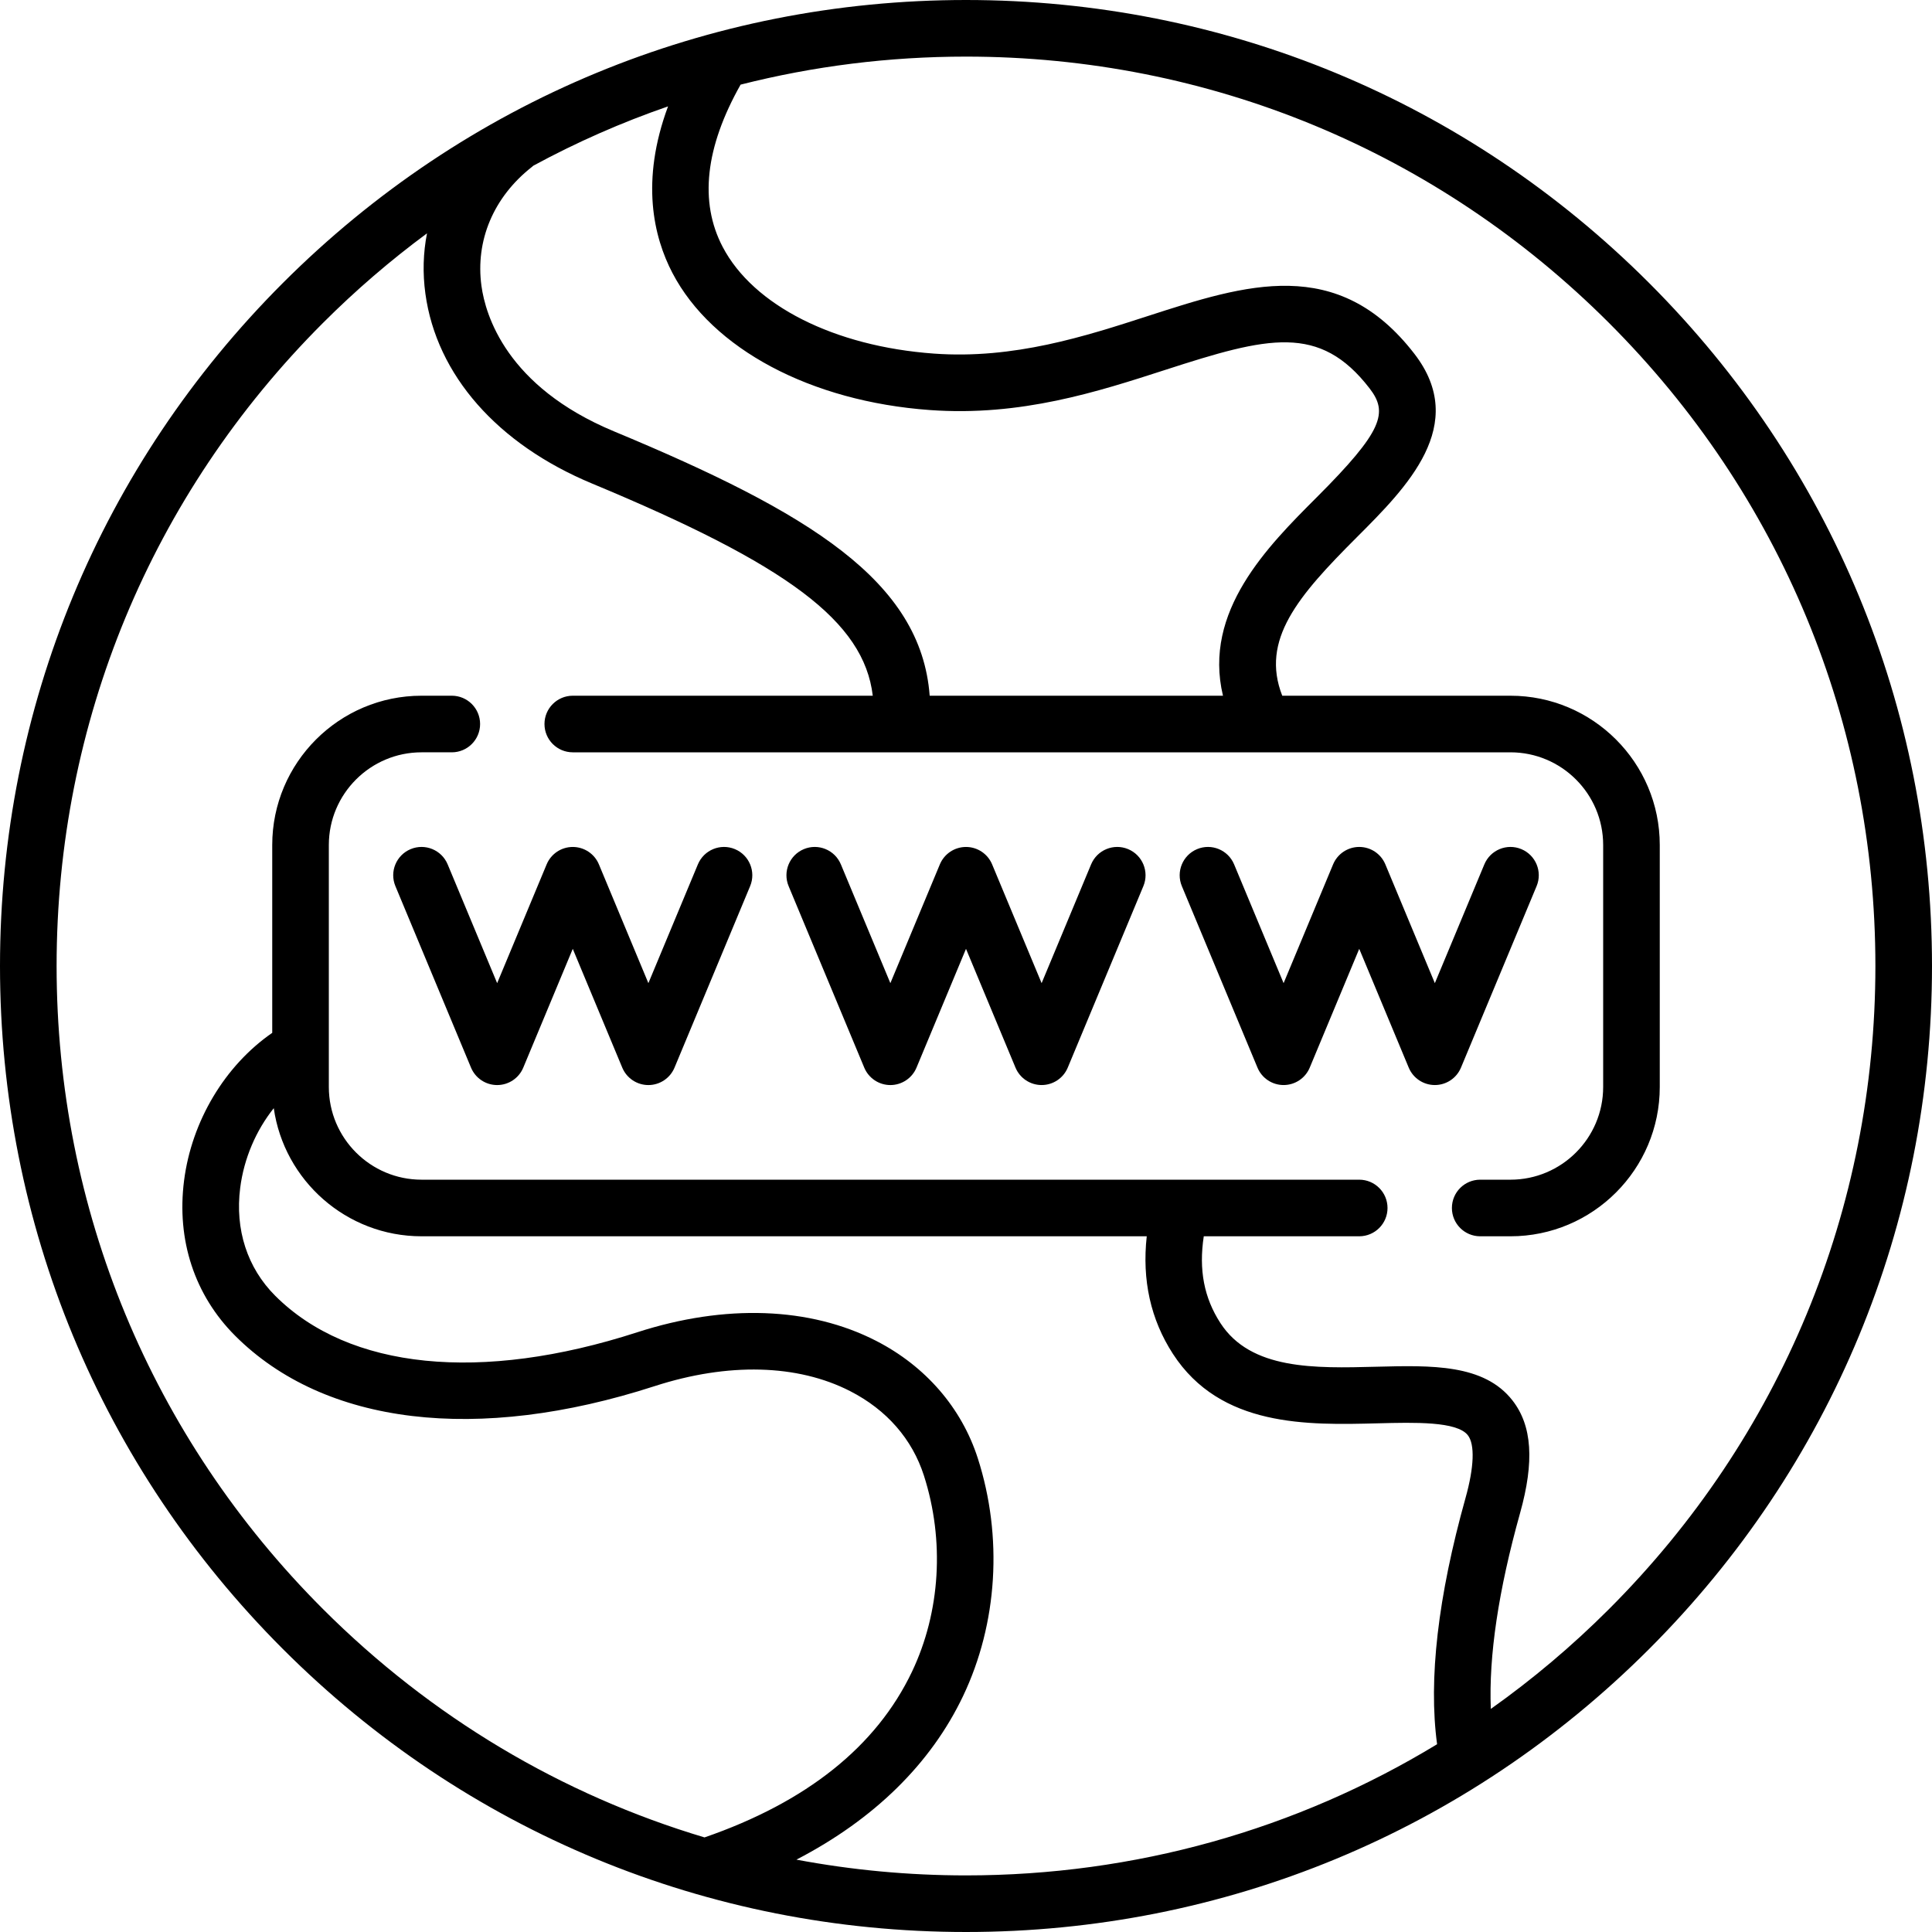
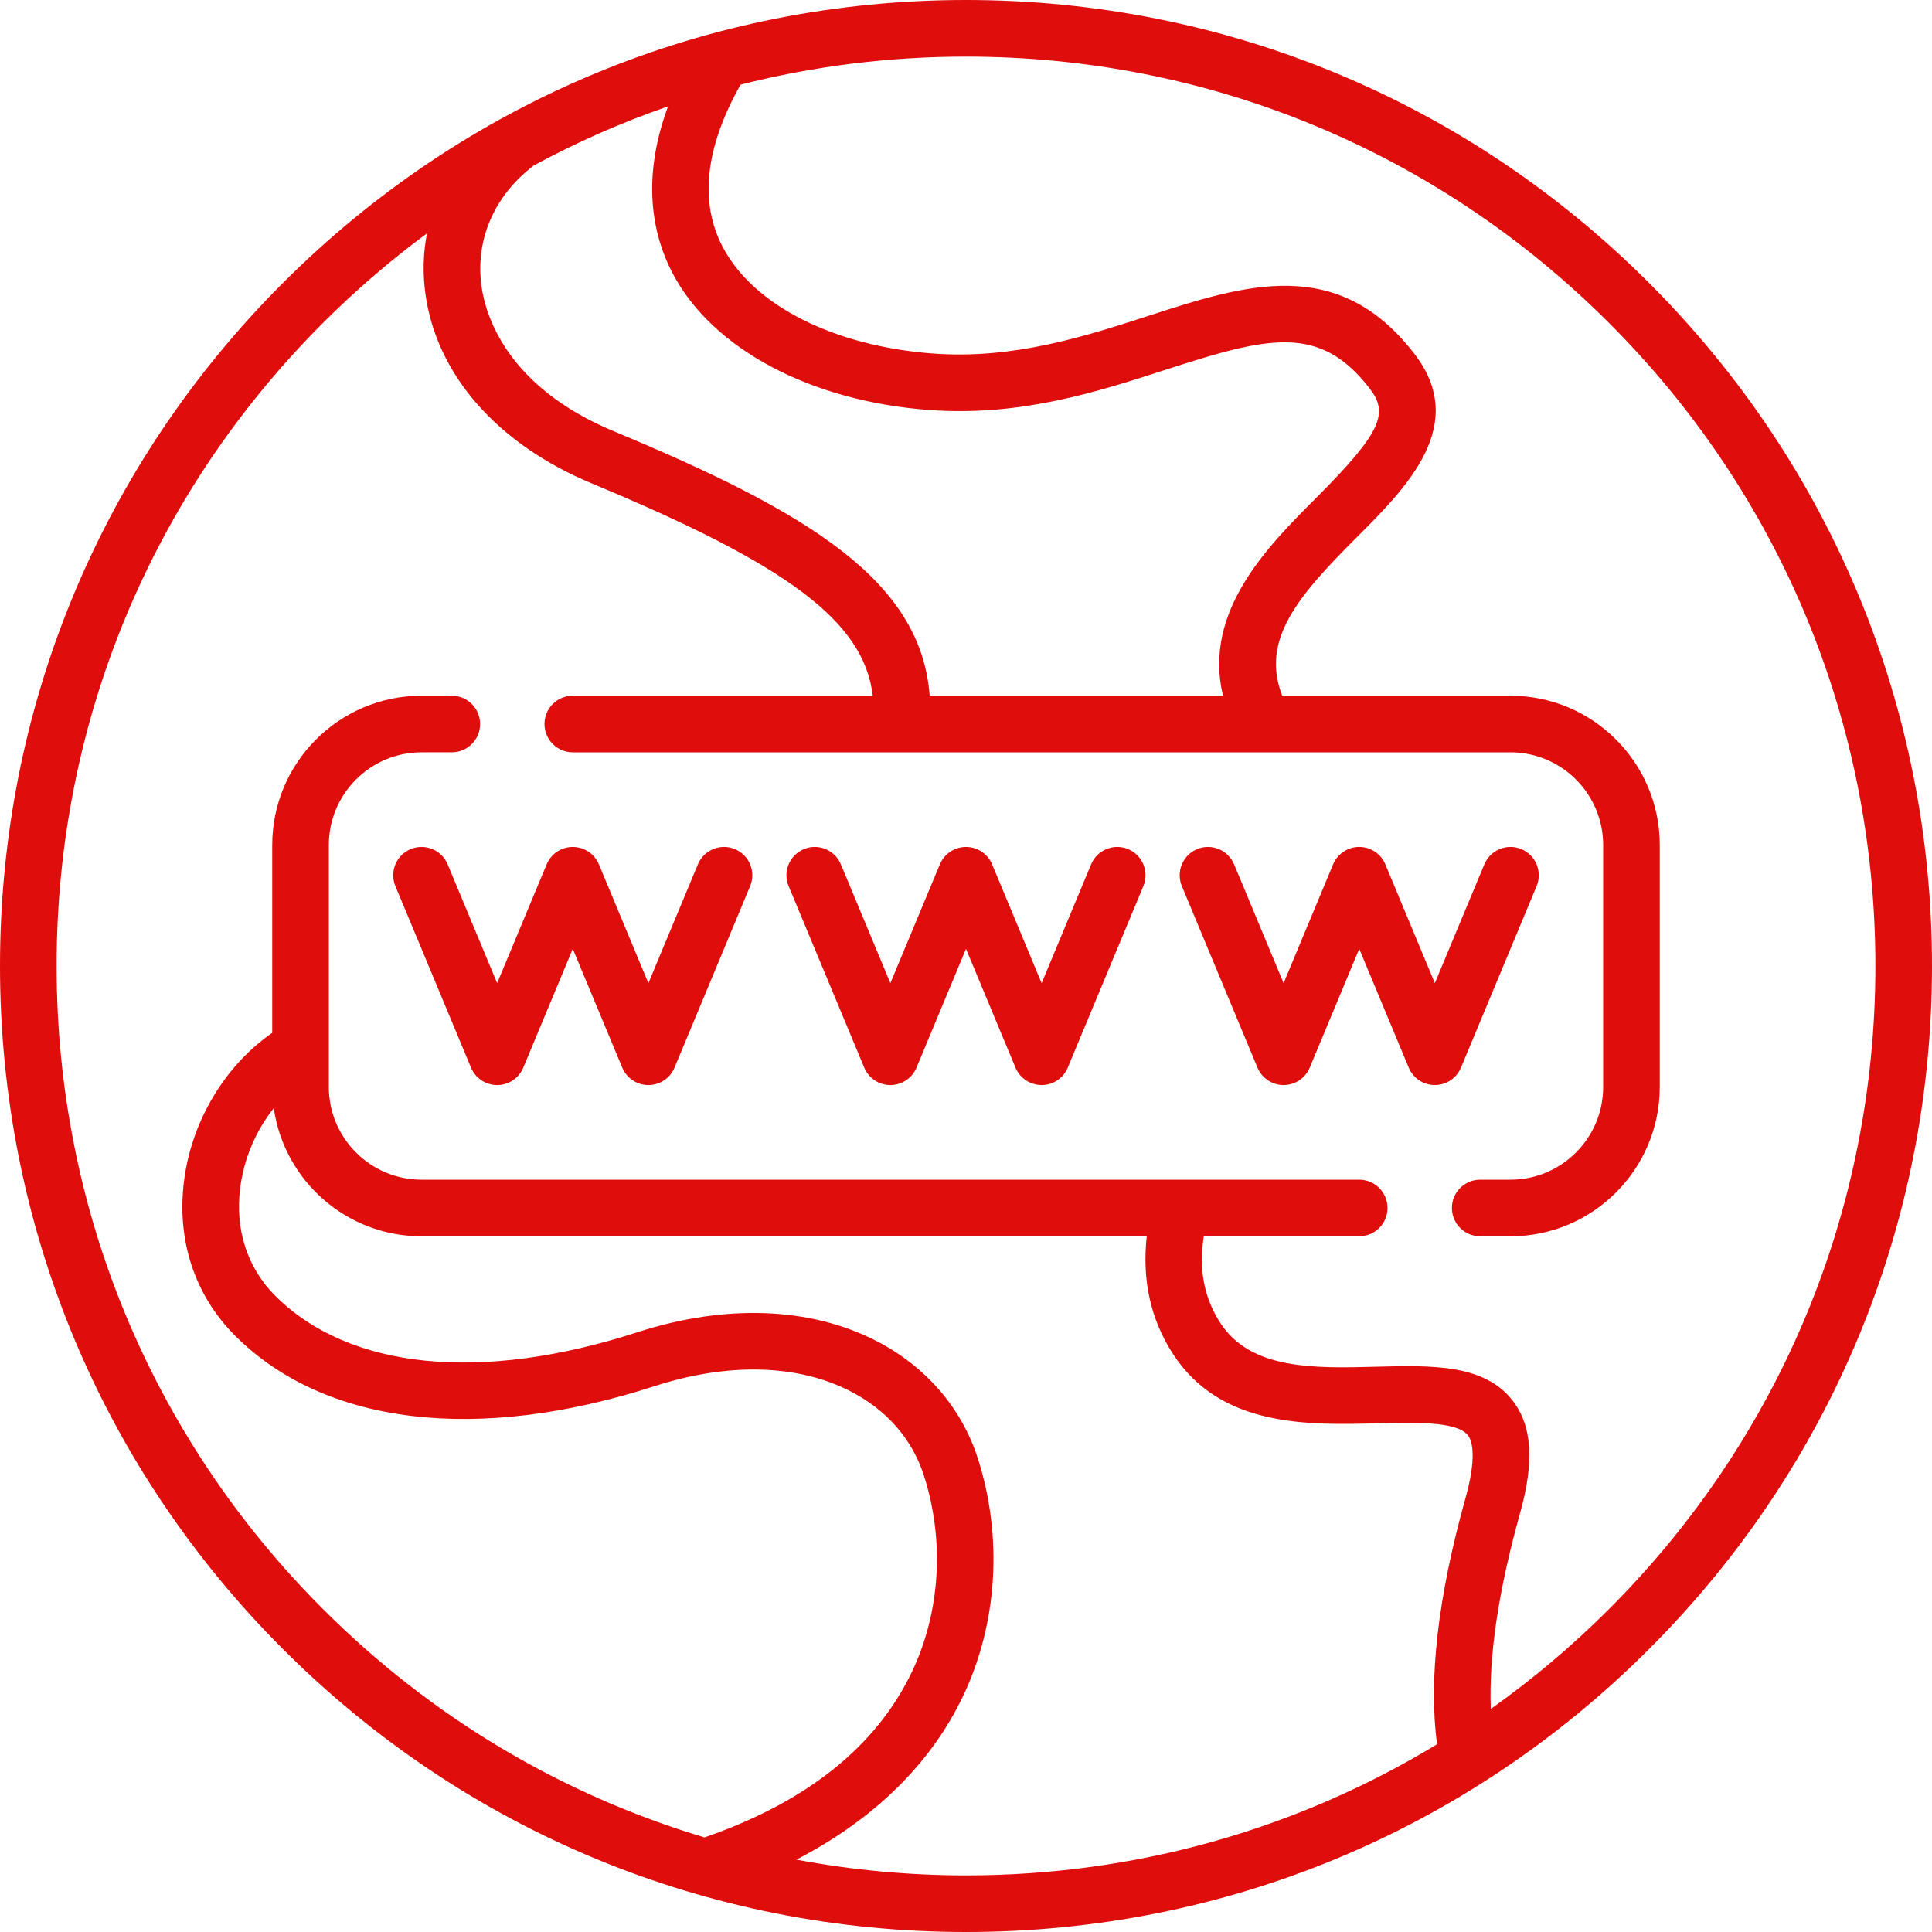
- <svg xmlns="http://www.w3.org/2000/svg" height="512pt" viewBox="0 0 512 512" width="512pt">
+ <svg xmlns="http://www.w3.org/2000/svg" height="512pt" fill="#e00d0d" viewBox="0 0 512 512" width="512pt">
  <path d="m194.758 225.027c-3.824-1.594-8.215.215-9.809 4.039l-13.121 31.48-13.113-31.48c-1.164-2.793-3.898-4.613-6.926-4.613-3.027 0-5.758 1.82-6.922 4.613l-13.117 31.48-13.117-31.48c-1.594-3.824-5.984-5.633-9.809-4.039s-5.633 5.984-4.039 9.809l20.039 48.098c1.168 2.797 3.898 4.617 6.926 4.617s5.758-1.82 6.922-4.617l13.117-31.48 13.117 31.48c1.164 2.793 3.895 4.617 6.922 4.617s5.762-1.824 6.926-4.617l20.039-48.098c1.594-3.824-.215-8.215-4.035-9.809zm0 0" />
  <path d="m298.965 225.027c-3.824-1.594-8.215.215-9.809 4.039l-13.117 31.48-13.117-31.48c-1.164-2.793-3.895-4.613-6.922-4.613s-5.758 1.82-6.926 4.613l-13.117 31.48-13.117-31.48c-1.594-3.824-5.984-5.633-9.809-4.039-3.82 1.594-5.629 5.984-4.039 9.809l20.043 48.098c1.164 2.793 3.895 4.617 6.922 4.617 3.027 0 5.762-1.824 6.926-4.617l13.117-31.48 13.117 31.48c1.164 2.793 3.895 4.613 6.922 4.613 3.031 0 5.762-1.82 6.926-4.613l20.039-48.098c1.594-3.824-.215-8.215-4.039-9.809zm0 0" />
  <path d="m387.172 282.934 20.043-48.098c1.594-3.824-.215-8.215-4.039-9.809s-8.215.215-9.809 4.039l-13.117 31.48-13.117-31.48c-1.164-2.797-3.895-4.617-6.922-4.617-3.031 0-5.762 1.824-6.926 4.617l-13.117 31.48-13.117-31.48c-1.594-3.824-5.984-5.633-9.809-4.039-3.82 1.594-5.629 5.984-4.039 9.809l20.043 48.098c1.164 2.793 3.895 4.613 6.922 4.613 3.027 0 5.762-1.82 6.926-4.613l13.117-31.48 13.117 31.48c1.164 2.793 3.895 4.613 6.922 4.613s5.758-1.82 6.922-4.613zm0 0" />
  <path d="m437.02 74.98c-48.352-48.352-112.641-74.98-181.02-74.98s-132.668 26.629-181.02 74.98c-48.352 48.352-74.98 112.641-74.98 181.02s26.629 132.668 74.98 181.02c48.352 48.352 112.641 74.98 181.02 74.98s132.668-26.629 181.02-74.98c48.352-48.352 74.98-112.641 74.98-181.02s-26.629-132.668-74.98-181.02zm-258.812-2.629c10.512 20.125 36.66 34.043 68.234 36.316 24.102 1.738 44.453-4.848 62.406-10.656 27.191-8.801 40.848-12.266 54.109 4.918 4.93 6.395 3.641 11.211-14.023 28.875-12.988 12.988-30.195 30.207-24.832 52.566h-77.727c-2.297-30.379-31.754-48.465-83.688-70.066-28.527-11.867-34.043-30.875-35.09-38.496-1.66-12.066 3.191-23.555 13.305-31.523.148-.113.281-.238.418-.363 11.469-6.223 23.406-11.477 35.719-15.73-7.352 19.805-3.824 34.602 1.168 44.16zm32.855 420.473c20.539-10.652 35.617-25.391 44.176-43.383 9.145-19.223 10.566-42.172 3.895-62.965-4.289-13.371-13.863-24.434-26.969-31.148-17.535-8.992-40.02-9.793-63.309-2.254-41.406 13.402-76.371 9.867-95.93-9.691-7.391-7.391-10.684-17.547-9.27-28.602.996-7.801 4.191-15.191 8.895-21.105 2.734 19.168 19.25 33.953 39.16 33.953h192.188c-1.281 11.594 1.031 22.043 6.93 31.148 12.633 19.496 35.723 18.895 54.281 18.418 9.844-.254 21-.543 23.883 3.156 1.891 2.422 1.668 8.469-.602 16.582-7.332 26.211-9.863 48.156-7.547 65.305-37.266 22.652-80.121 34.762-124.844 34.762-15.246 0-30.27-1.422-44.938-4.176zm215.352-66.41c-9.785 9.785-20.27 18.621-31.332 26.469-.574-14 2.016-31.395 7.754-51.906 3.828-13.688 3.191-23.168-2.012-29.844-7.535-9.668-21.41-9.312-36.102-8.934-16.348.426-33.246.859-41.305-11.578-4.332-6.688-5.762-14.094-4.406-22.992h41.195c4.145 0 7.5-3.359 7.5-7.5s-3.355-7.5-7.5-7.5h-248.496c-13.547 0-24.566-11.02-24.566-24.562v-64.129c0-13.547 11.02-24.566 24.566-24.566h8.02c4.141 0 7.5-3.355 7.5-7.5 0-4.141-3.359-7.5-7.5-7.5h-8.02c-21.816 0-39.566 17.75-39.566 39.566v49.777c-12.496 8.633-21.34 23.316-23.367 39.164-2.016 15.762 2.793 30.363 13.539 41.109 23.688 23.688 64.199 28.555 111.156 13.355 19.469-6.301 37.883-5.828 51.848 1.332 9.668 4.957 16.422 12.695 19.531 22.383 5.516 17.195 4.363 36.129-3.156 51.938-9.434 19.832-27.945 34.598-54.988 43.938-37.801-11.289-72.441-31.84-101.121-60.523-45.52-45.516-70.586-106.035-70.586-170.41s25.066-124.895 70.586-170.414c8.672-8.672 17.891-16.594 27.574-23.75-1.016 5.16-1.176 10.539-.426 16.012 2.957 21.52 19.066 39.855 44.191 50.305 51.762 21.531 72.016 36.484 74.367 56.219h-79.5c-4.141 0-7.5 3.355-7.5 7.5 0 4.141 3.359 7.5 7.5 7.5h248.496c13.547 0 24.566 11.02 24.566 24.562v64.129c0 13.547-11.02 24.566-24.566 24.566h-8.02c-4.141 0-7.5 3.355-7.5 7.5 0 4.141 3.359 7.5 7.5 7.5h8.02c21.816 0 39.566-17.75 39.566-39.566v-64.129c0-21.816-17.75-39.562-39.566-39.562h-60.48c-5.793-14.812 4.156-26.391 19.73-41.961 13.285-13.285 29.82-29.816 15.293-48.645-20.301-26.305-44.734-18.398-70.602-10.027-16.652 5.391-35.52 11.492-56.711 9.969-26.43-1.906-47.895-12.75-56.016-28.301-6.223-11.91-4.602-26.367 4.762-42.98 19.289-4.895 39.316-7.426 59.734-7.426 64.375 0 124.895 25.066 170.414 70.586 45.52 45.52 70.586 106.039 70.586 170.414s-25.066 124.895-70.586 170.414zm0 0" />
</svg>
